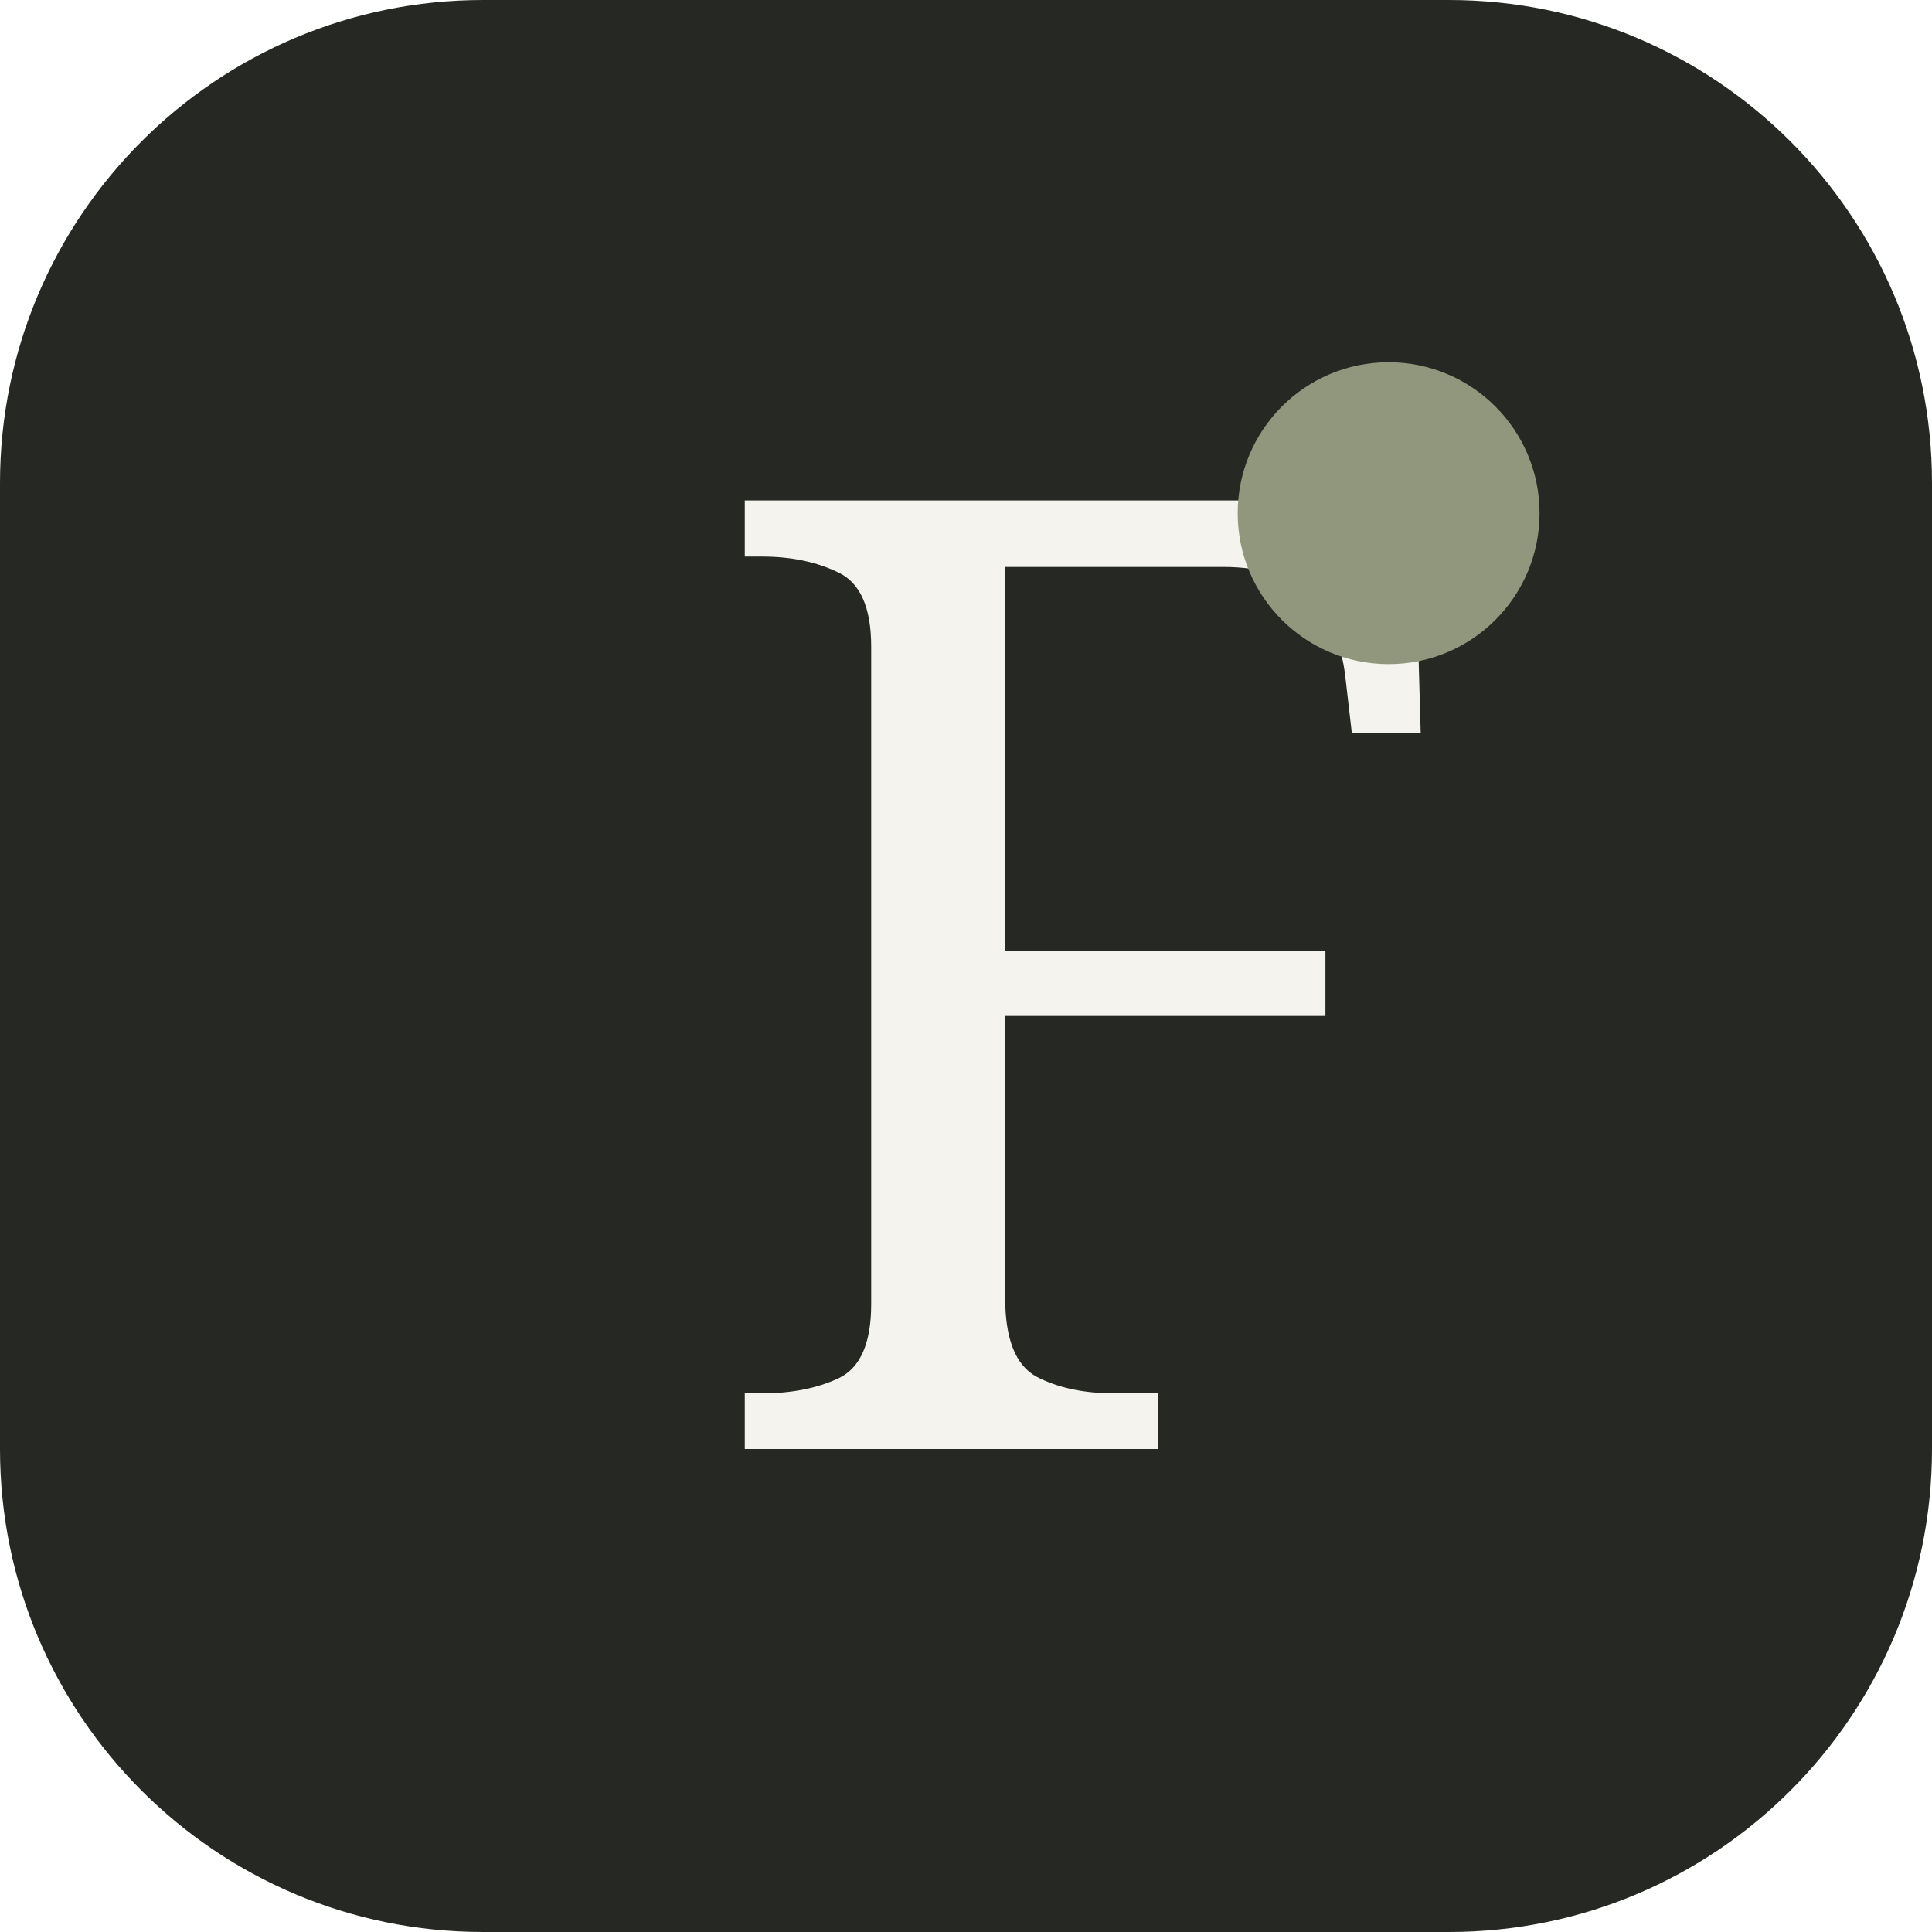
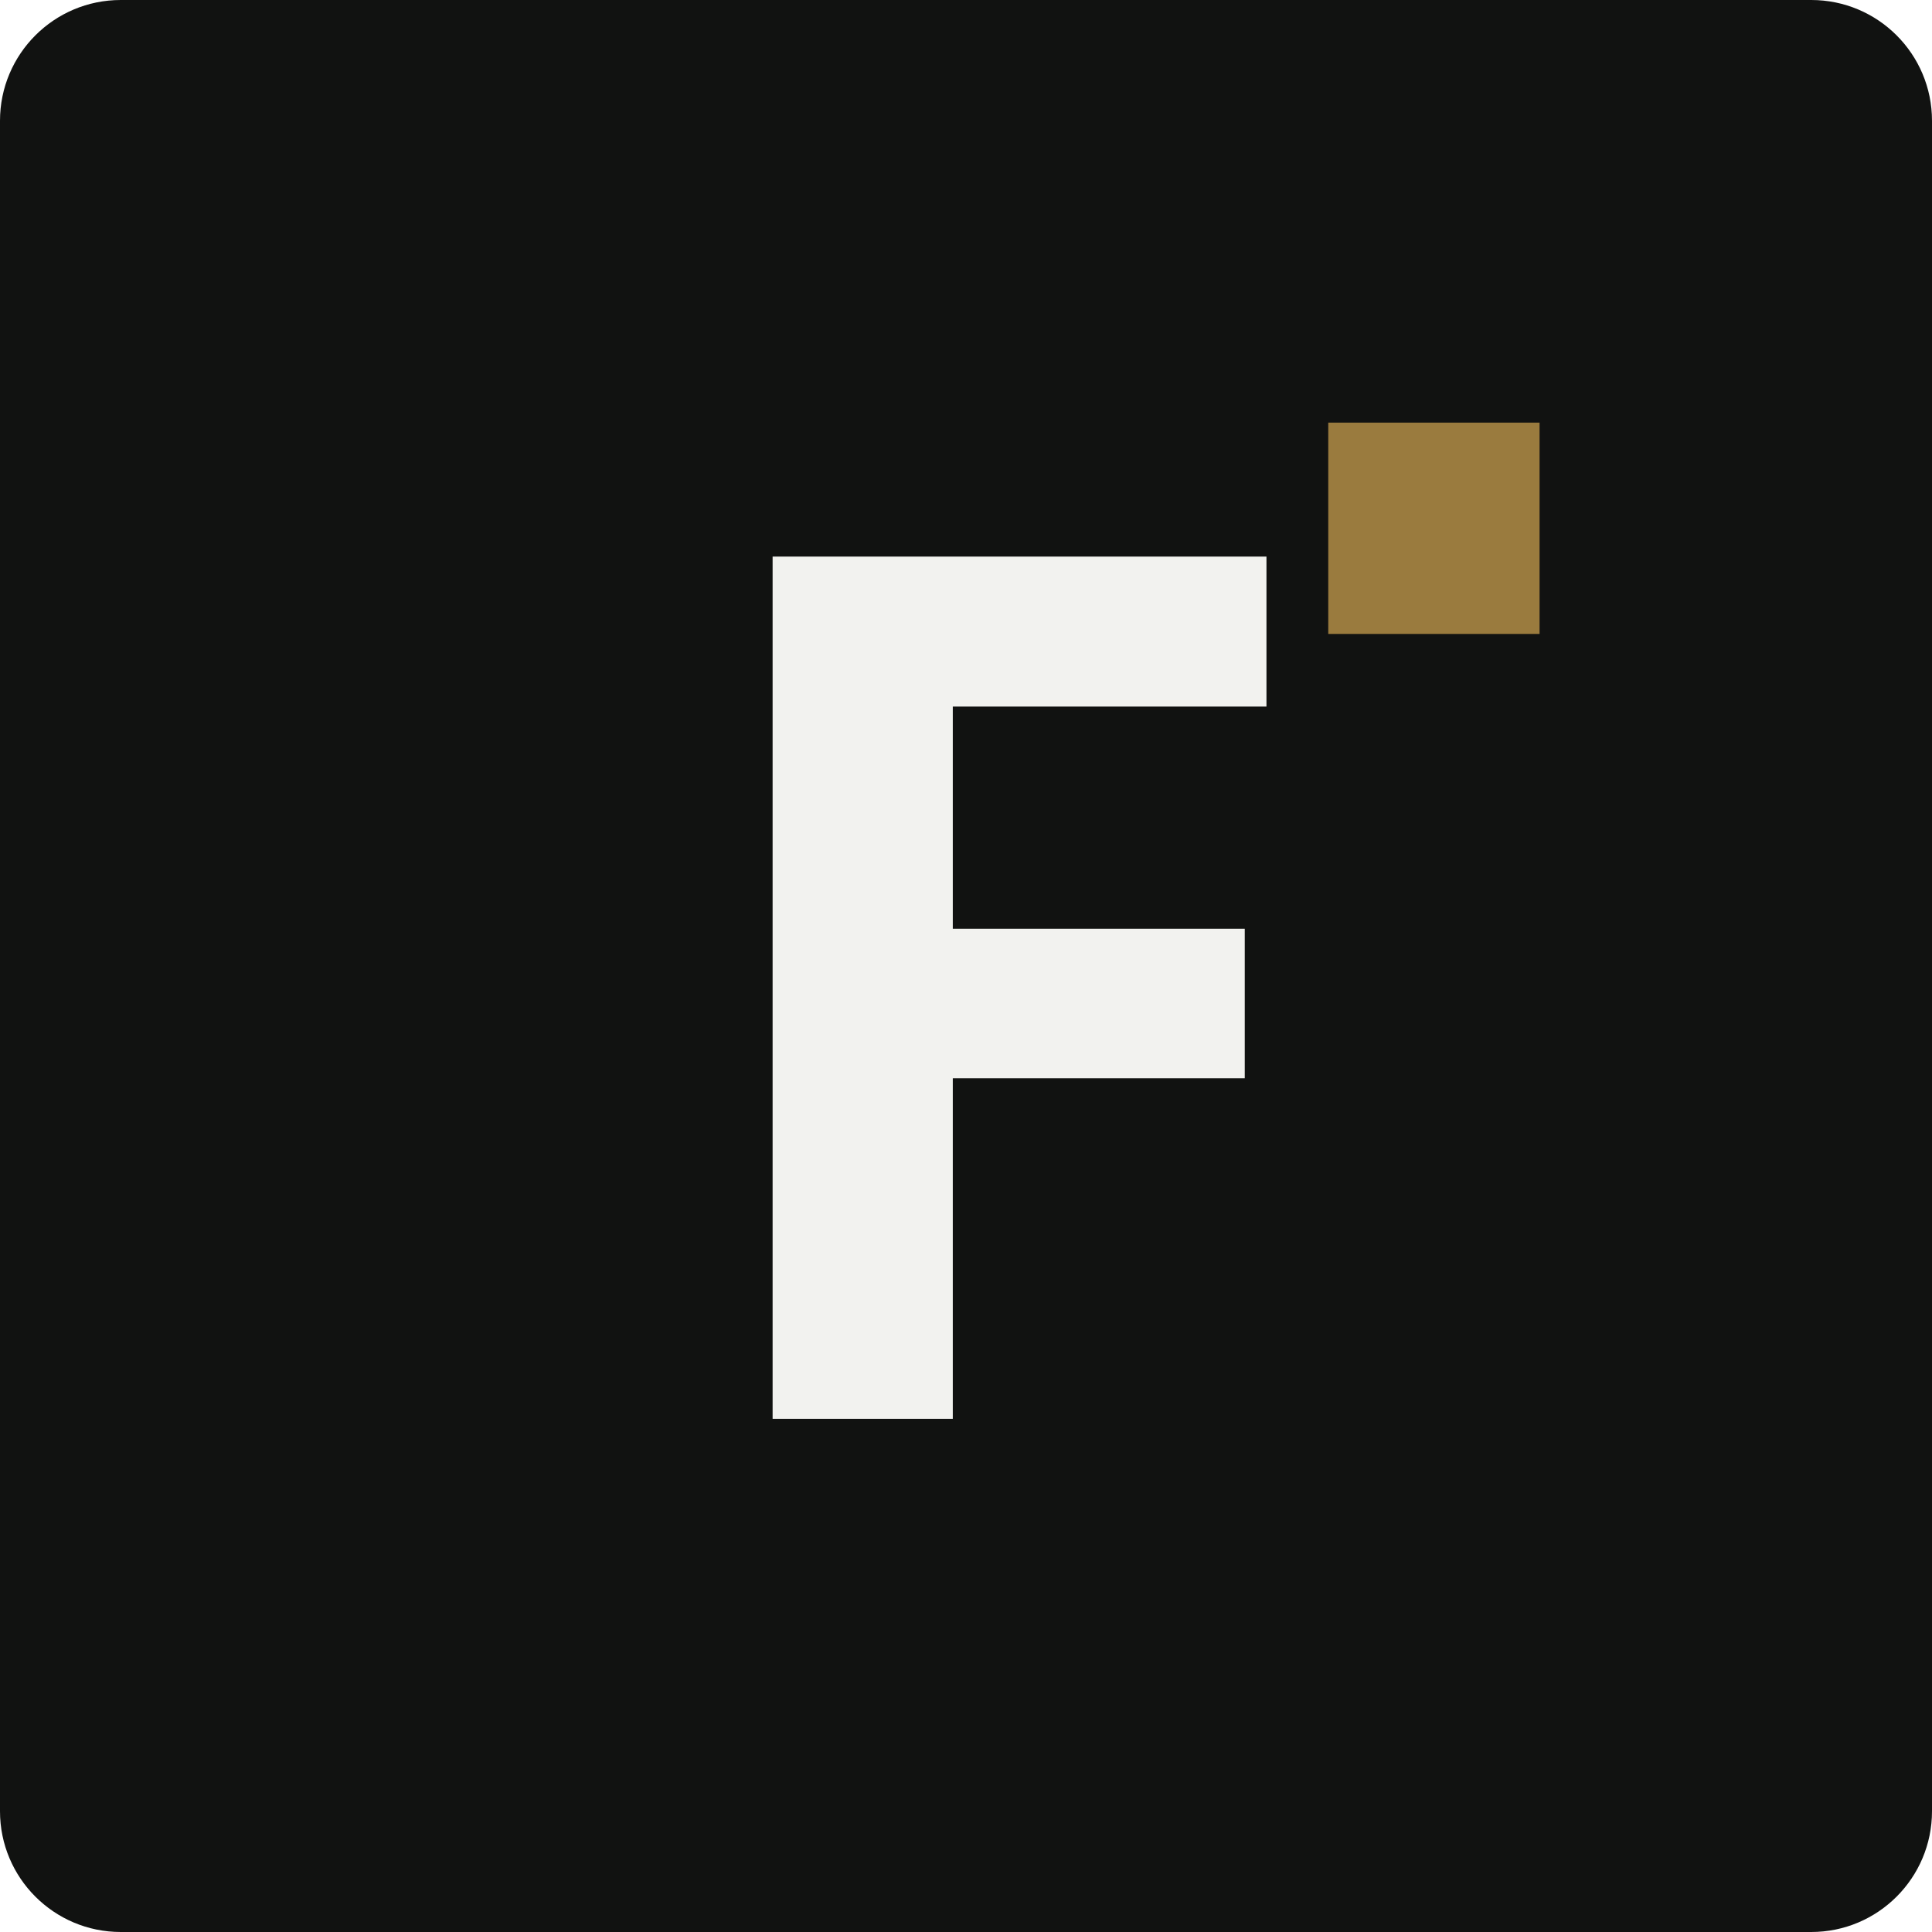
<svg xmlns="http://www.w3.org/2000/svg" viewBox="0 0 64 64">
-   <rect width="64" height="64" rx="16" fill="#262923" />
-   <text x="23" y="48" font-family="Georgia,serif" font-size="44" fill="#f5f3ed">F</text>
-   <circle cx="46" cy="17" r="5" fill="#90977c" />
+   <rect width="64" height="64" rx="4" fill="#111211" />
+   <text x="22" y="47" font-family="sans-serif" font-weight="600" font-size="40" fill="#f2f2ef">F</text>
+   <rect x="44" y="14" width="7" height="7" fill="#9a7b3e" />
</svg>
